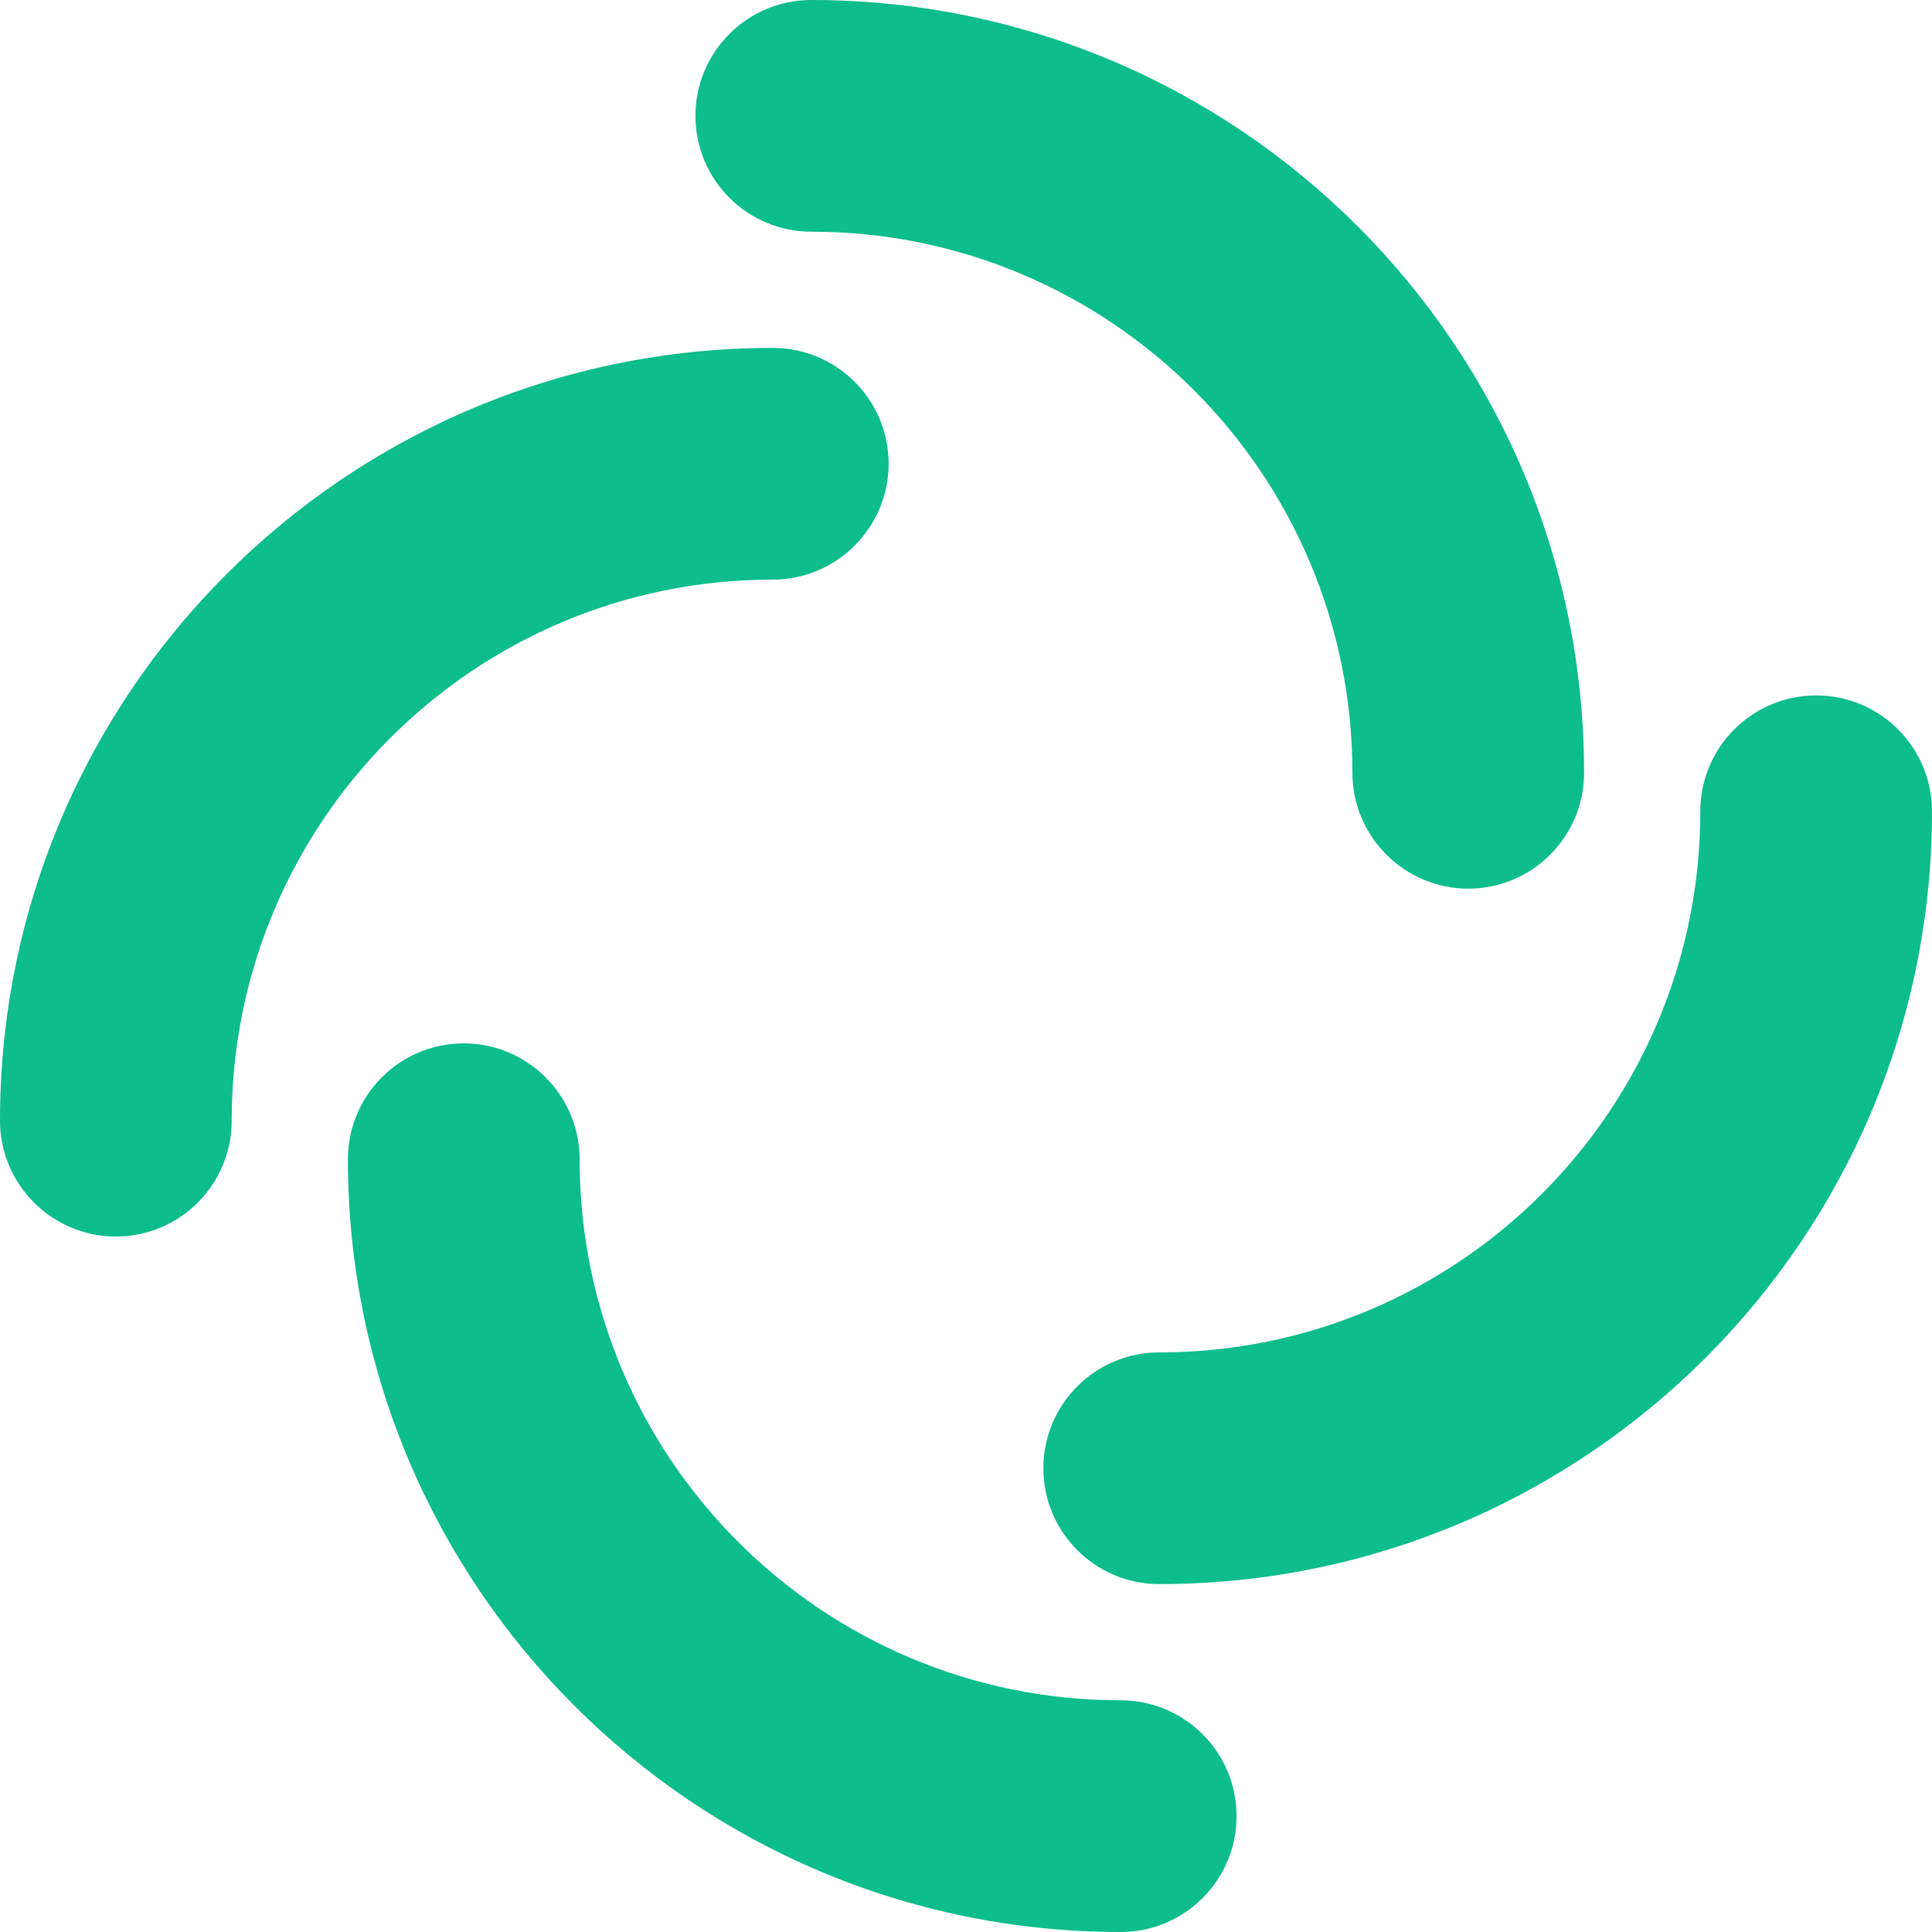
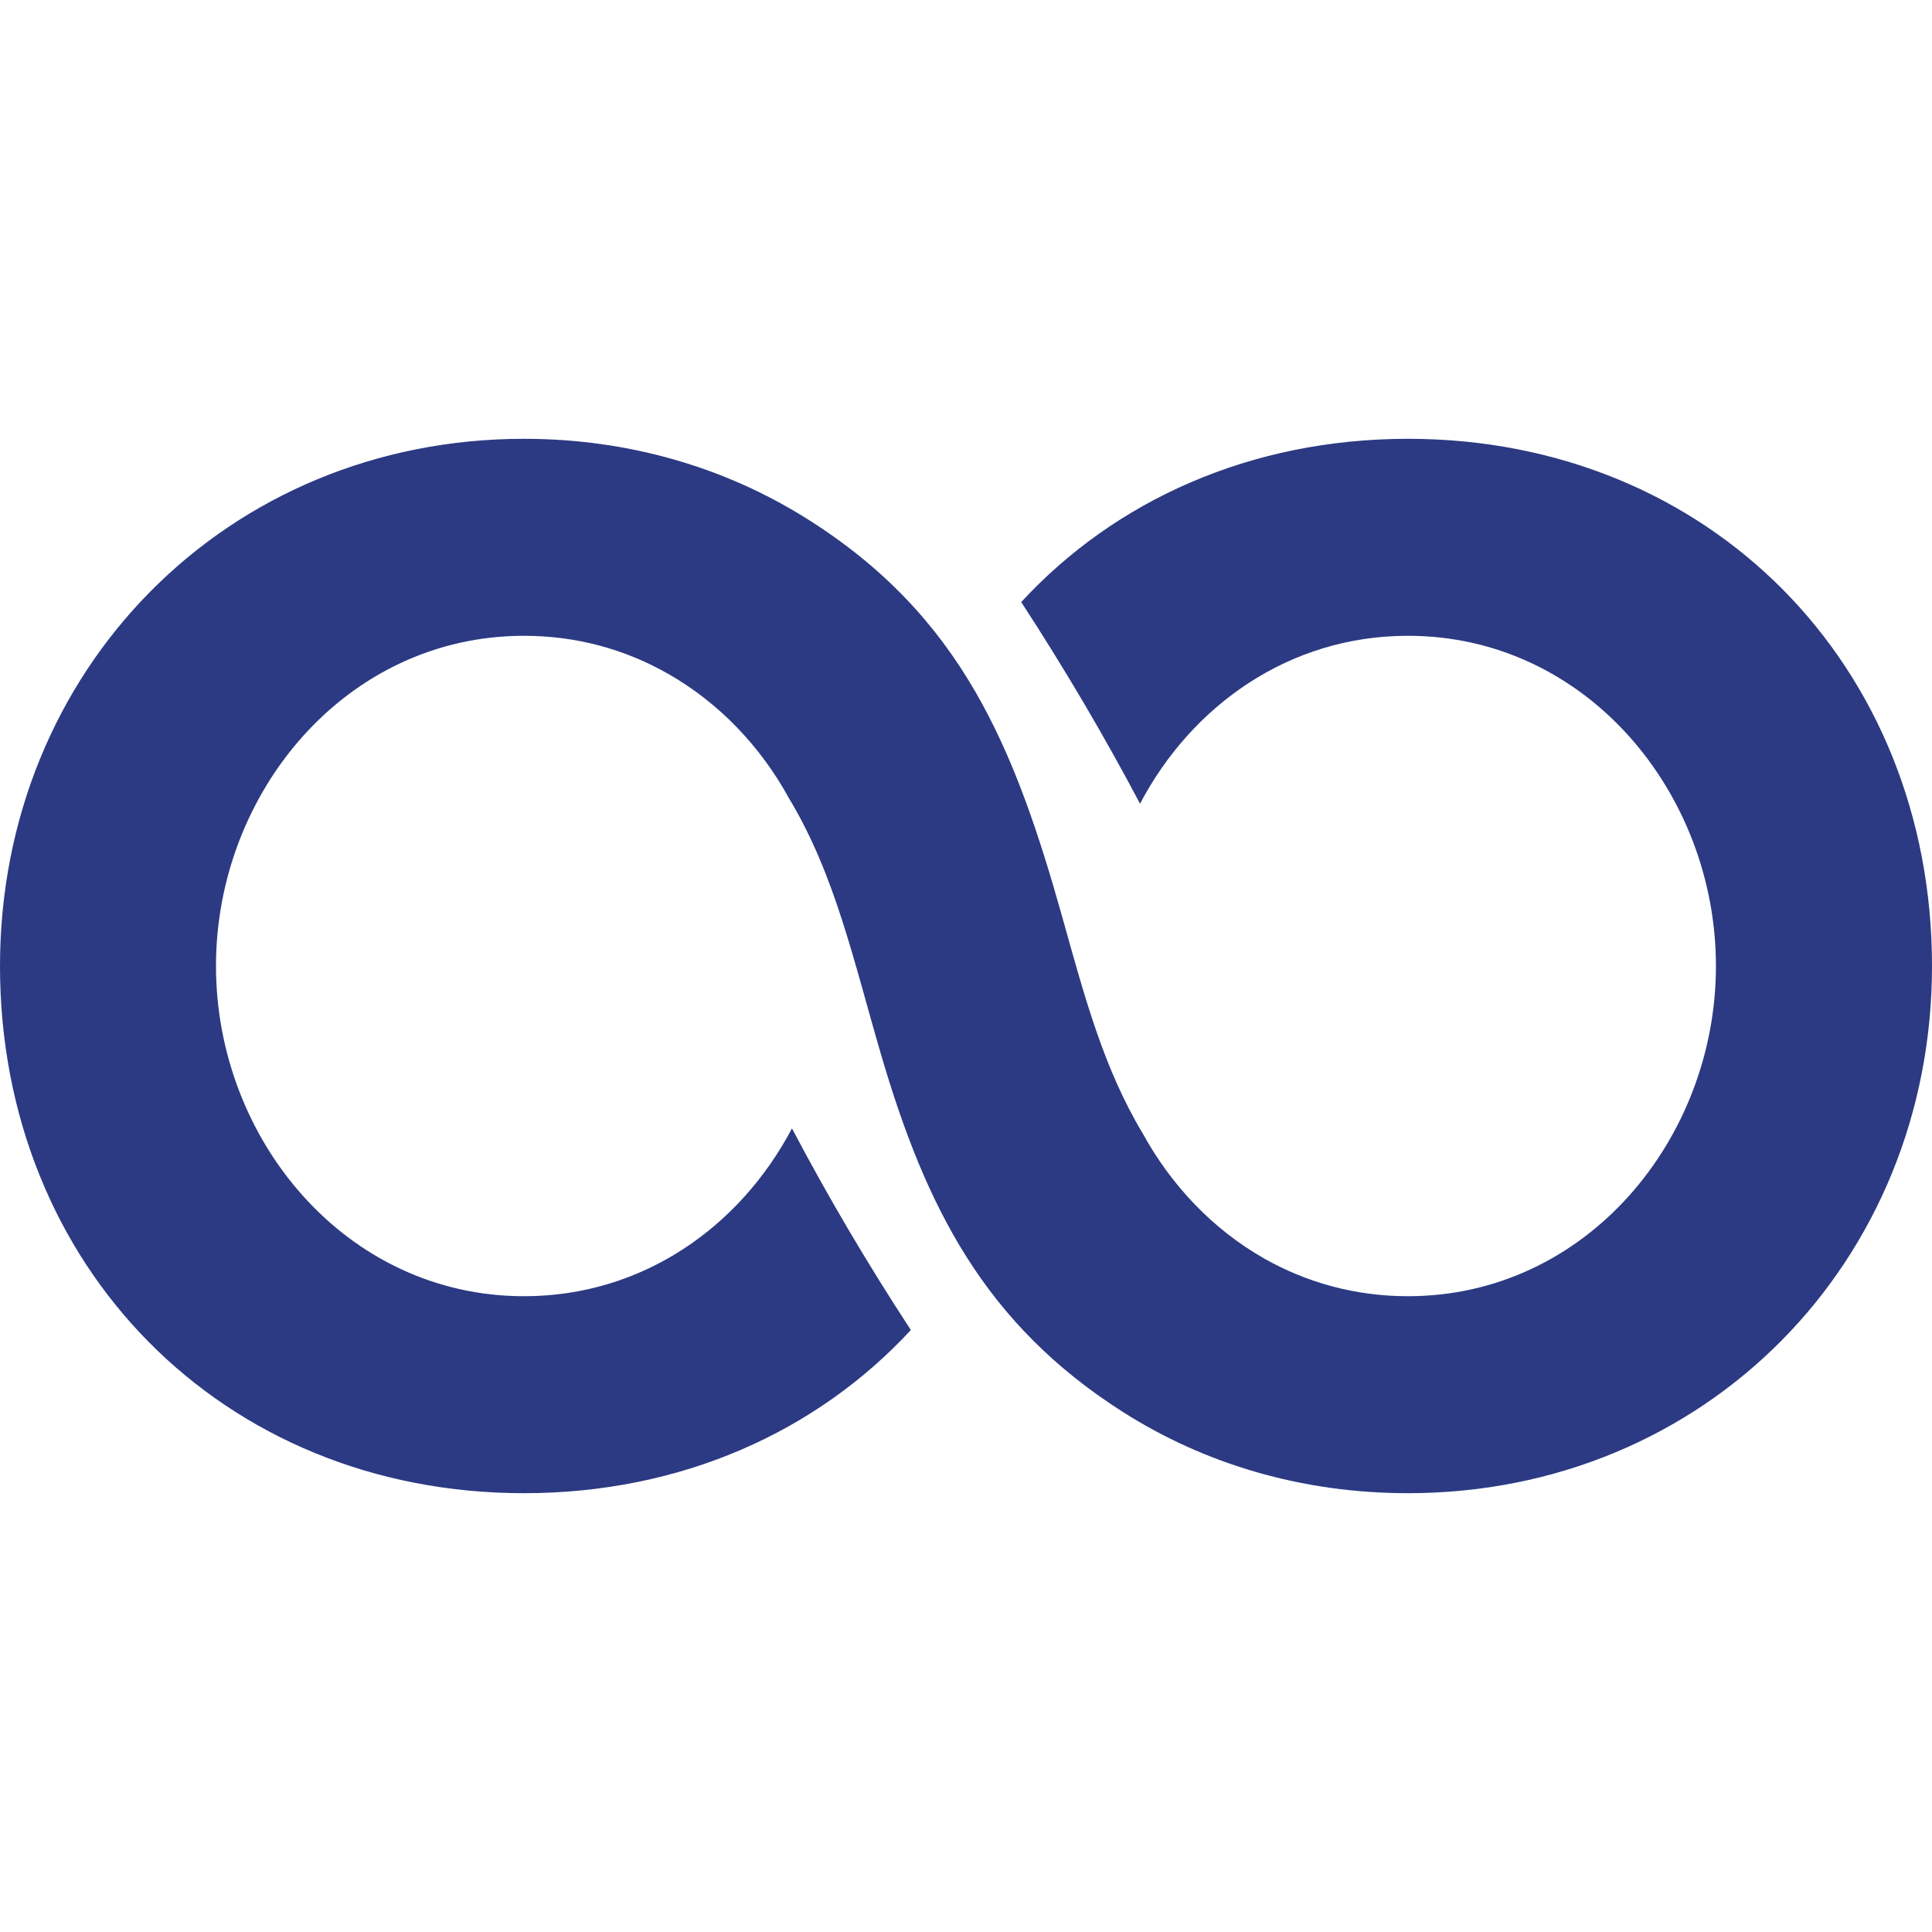
- <svg xmlns="http://www.w3.org/2000/svg" xml:space="preserve" viewBox="0 0 512 512">
-   <path d="M184.3 30.7c0-17 13.8-30.7 30.7-30.7 113.1 0 204.8 91.7 204.8 204.8 0 17-13.8 30.7-30.7 30.7s-30.7-13.8-30.7-30.7c0-79.2-64.2-143.4-143.4-143.4-16.9 0-30.7-13.7-30.7-30.7m143.4 450.6c0 17-13.8 30.7-30.7 30.7-113.1 0-204.8-91.7-204.8-204.8 0-17 13.8-30.7 30.7-30.7s30.7 13.8 30.7 30.7c0 79.2 64.2 143.4 143.4 143.4 16.9 0 30.7 13.7 30.7 30.7m-297-153.6C13.8 327.7 0 313.9 0 297 0 183.9 91.7 92.2 204.8 92.2c17 0 30.7 13.8 30.7 30.7s-13.8 30.7-30.7 30.7c-79.2 0-143.4 64.2-143.4 143.4 0 16.9-13.7 30.7-30.7 30.7m450.6-143.4c17 0 30.7 13.8 30.7 30.7 0 113.1-91.7 204.8-204.8 204.8-17 0-30.7-13.8-30.7-30.7 0-17 13.8-30.7 30.7-30.7 79.2 0 143.4-64.2 143.4-143.4 0-16.9 13.7-30.7 30.7-30.7" style="fill-rule:evenodd;clip-rule:evenodd;fill:#0dbd8b" />
+ <svg xmlns="http://www.w3.org/2000/svg" fill="#2C3A83" role="img" viewBox="0 0 24 24">
+   <path d="M12.686 7.479c.54.829 1.032 1.665 1.476 2.505.64-1.217 1.849-2.086 3.328-2.086 2.217 0 3.826 1.954 3.826 4.102 0 2.149-1.609 4.102-3.826 4.102-.656 0-1.26-.171-1.784-.467l-.001-.001c-.635-.36-1.153-.905-1.509-1.553-.484-.804-.725-1.706-.991-2.657-.598-2.134-1.252-3.773-3.194-4.988-1.001-.626-2.196-.985-3.501-.985C2.815 5.451 0 8.323 0 12c0 3.727 2.761 6.549 6.51 6.549 1.955 0 3.639-.766 4.805-2.027-.543-.83-1.034-1.664-1.477-2.505-.641 1.217-1.849 2.085-3.328 2.085-2.218 0-3.827-1.953-3.827-4.102 0-2.148 1.609-4.102 3.827-4.102.655 0 1.26.171 1.783.469h.001c.635.36 1.154.904 1.509 1.553.574.951.807 2.041 1.144 3.188.555 1.89 1.285 3.339 3.002 4.432 1.008.642 2.217 1.009 3.541 1.009 3.694 0 6.51-2.872 6.51-6.549 0-3.727-2.76-6.549-6.51-6.549-1.954 0-3.64.766-4.804 2.028Z" />
</svg>
